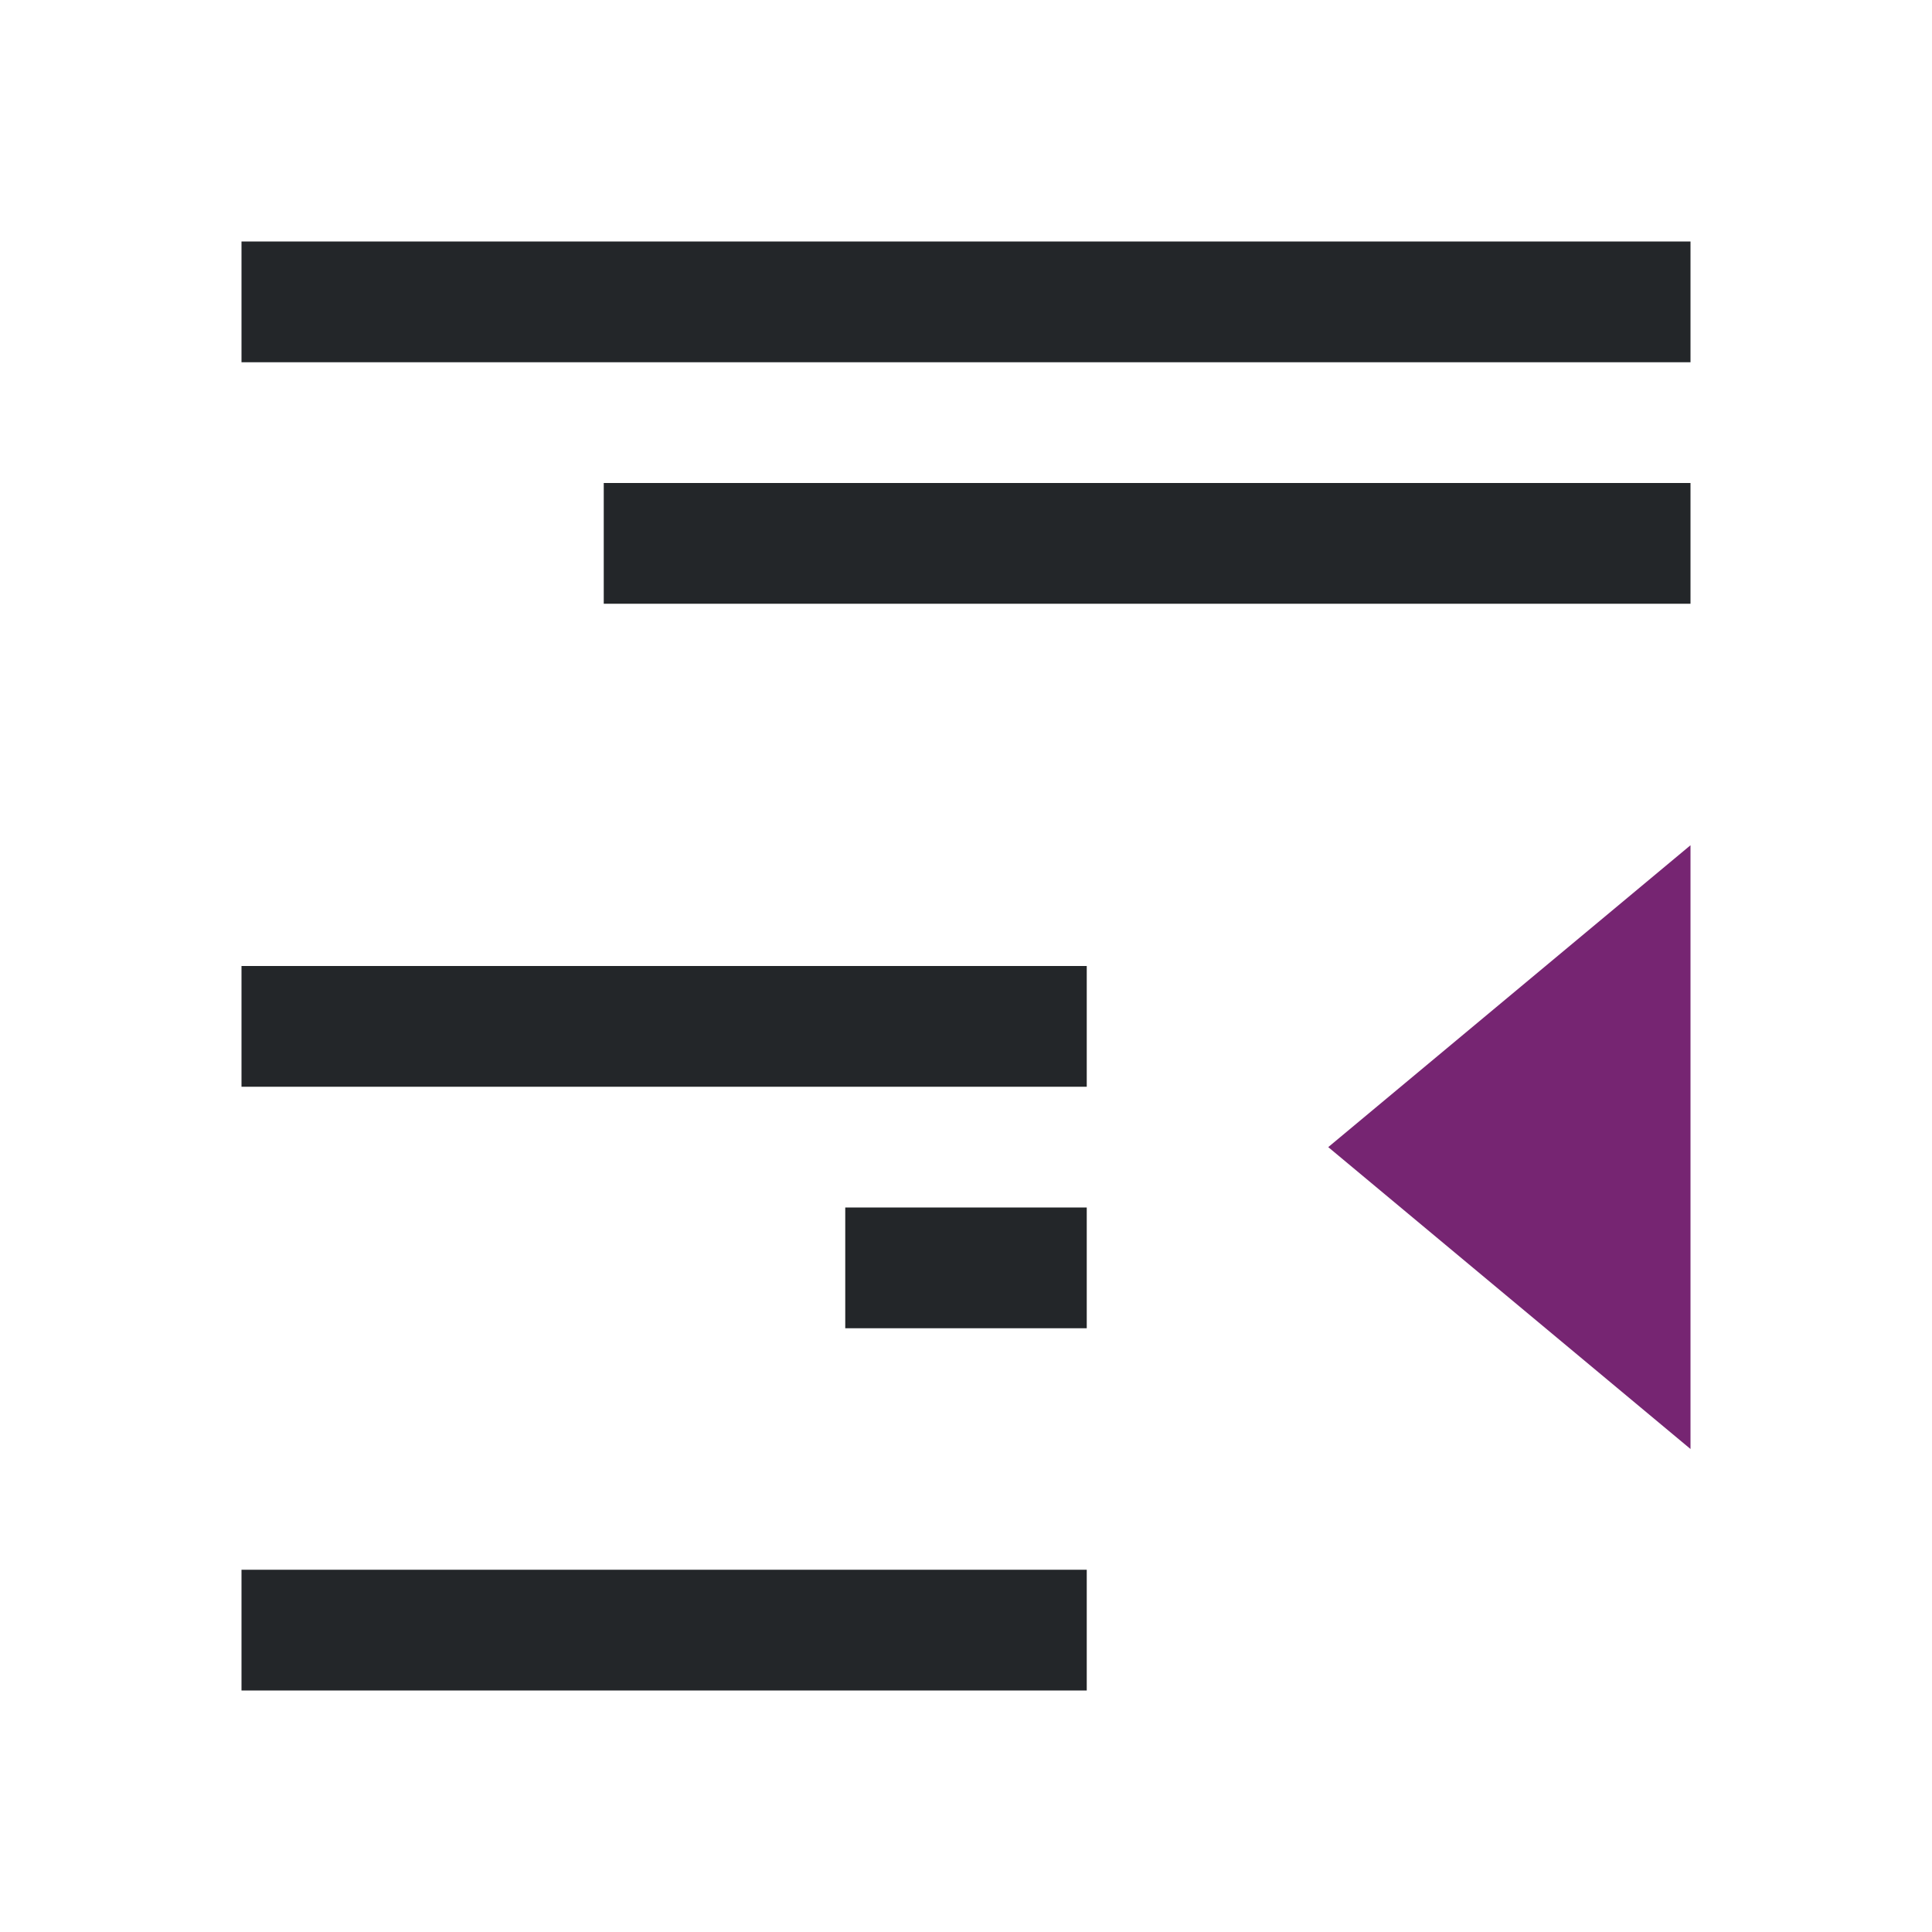
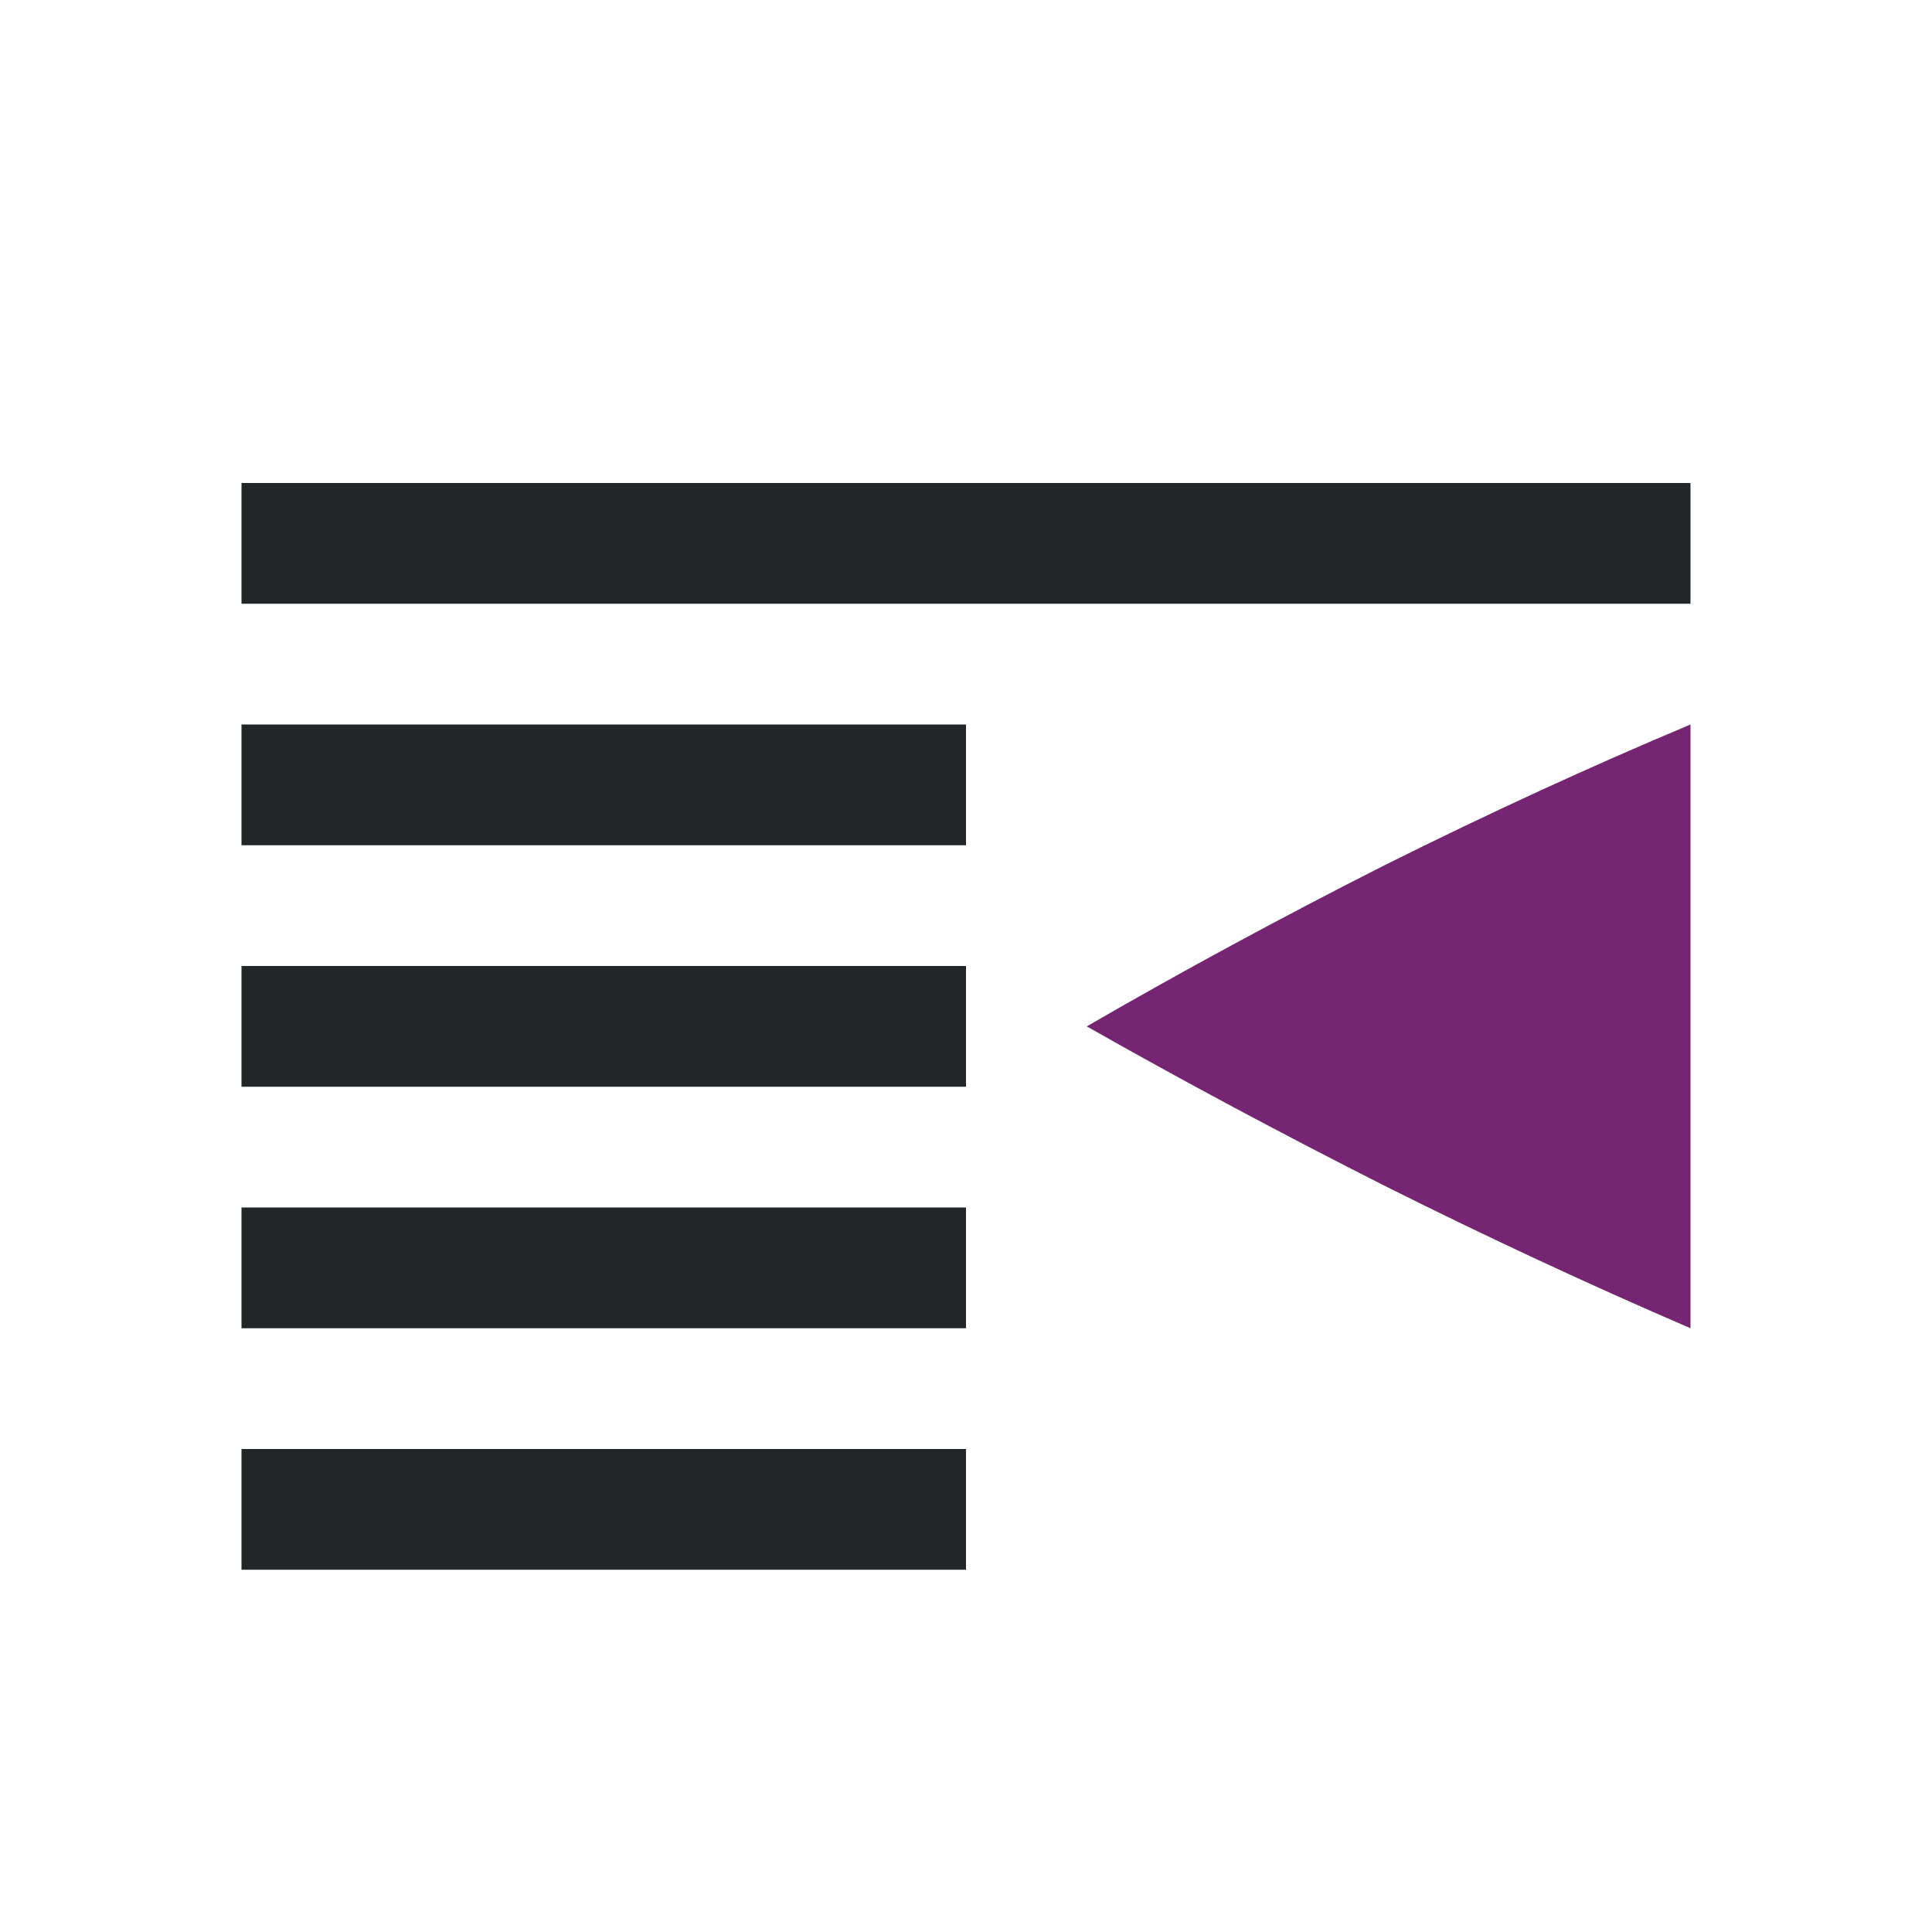
- <svg xmlns="http://www.w3.org/2000/svg" viewBox="0 0 16 16">
-   <path d="m2 2v1h12v-1zm3 2v1h9v-1zm-3 4v1h7v-1zm5 2v1h2v-1zm-5 3v1h2 4 1v-1h-1-4z" fill="#232629" />
-   <path d="m14 7-3 2.5 3 2.5z" fill="#762572" />
+ <svg xmlns="http://www.w3.org/2000/svg" viewBox="0 0 16 16" version="1.1" id="svg6">
+   <defs id="defs10" />
+   <rect id="rect2" overflow="visible" y="4" x="-14" width="12" style="color:#bebebe;overflow:visible;fill:#232629;fill-opacity:1;marker:none" height="1" transform="scale(-1,1)" />
+   <rect id="rect4" overflow="visible" y="6" x="-8" width="6" style="color:#bebebe;overflow:visible;fill:#232629;fill-opacity:1;stroke-width:0.866;marker:none" height="1" transform="scale(-1,1)" />
+   <rect id="rect6" overflow="visible" y="10" x="-8" width="6" style="color:#bebebe;overflow:visible;fill:#232629;fill-opacity:1;stroke-width:0.866;marker:none" height="1" transform="scale(-1,1)" />
+   <rect id="rect8" overflow="visible" y="12" x="-8" width="6" style="color:#bebebe;overflow:visible;fill:#232629;fill-opacity:1;stroke-width:0.707;marker:none" height="1" transform="scale(-1,1)" />
+   <rect id="rect10" overflow="visible" y="8" x="-8" width="6" style="color:#bebebe;overflow:visible;fill:#232629;fill-opacity:1;stroke-width:0.655;marker:none" height="1" transform="scale(-1,1)" />
+   <path id="path12" overflow="visible" style="color:#000000;overflow:visible;fill:#762572;fill-opacity:1;stroke-width:1.045;marker:none" d="M 14,11 V 6 c -0.83,0.348 -1.675,0.737 -2.535,1.166 -0.851,0.431 -1.674,0.876 -2.465,1.334 0.791,0.449 1.614,0.889 2.466,1.32 C 12.325,10.25 13.171,10.643 14,11 Z" />
</svg>
